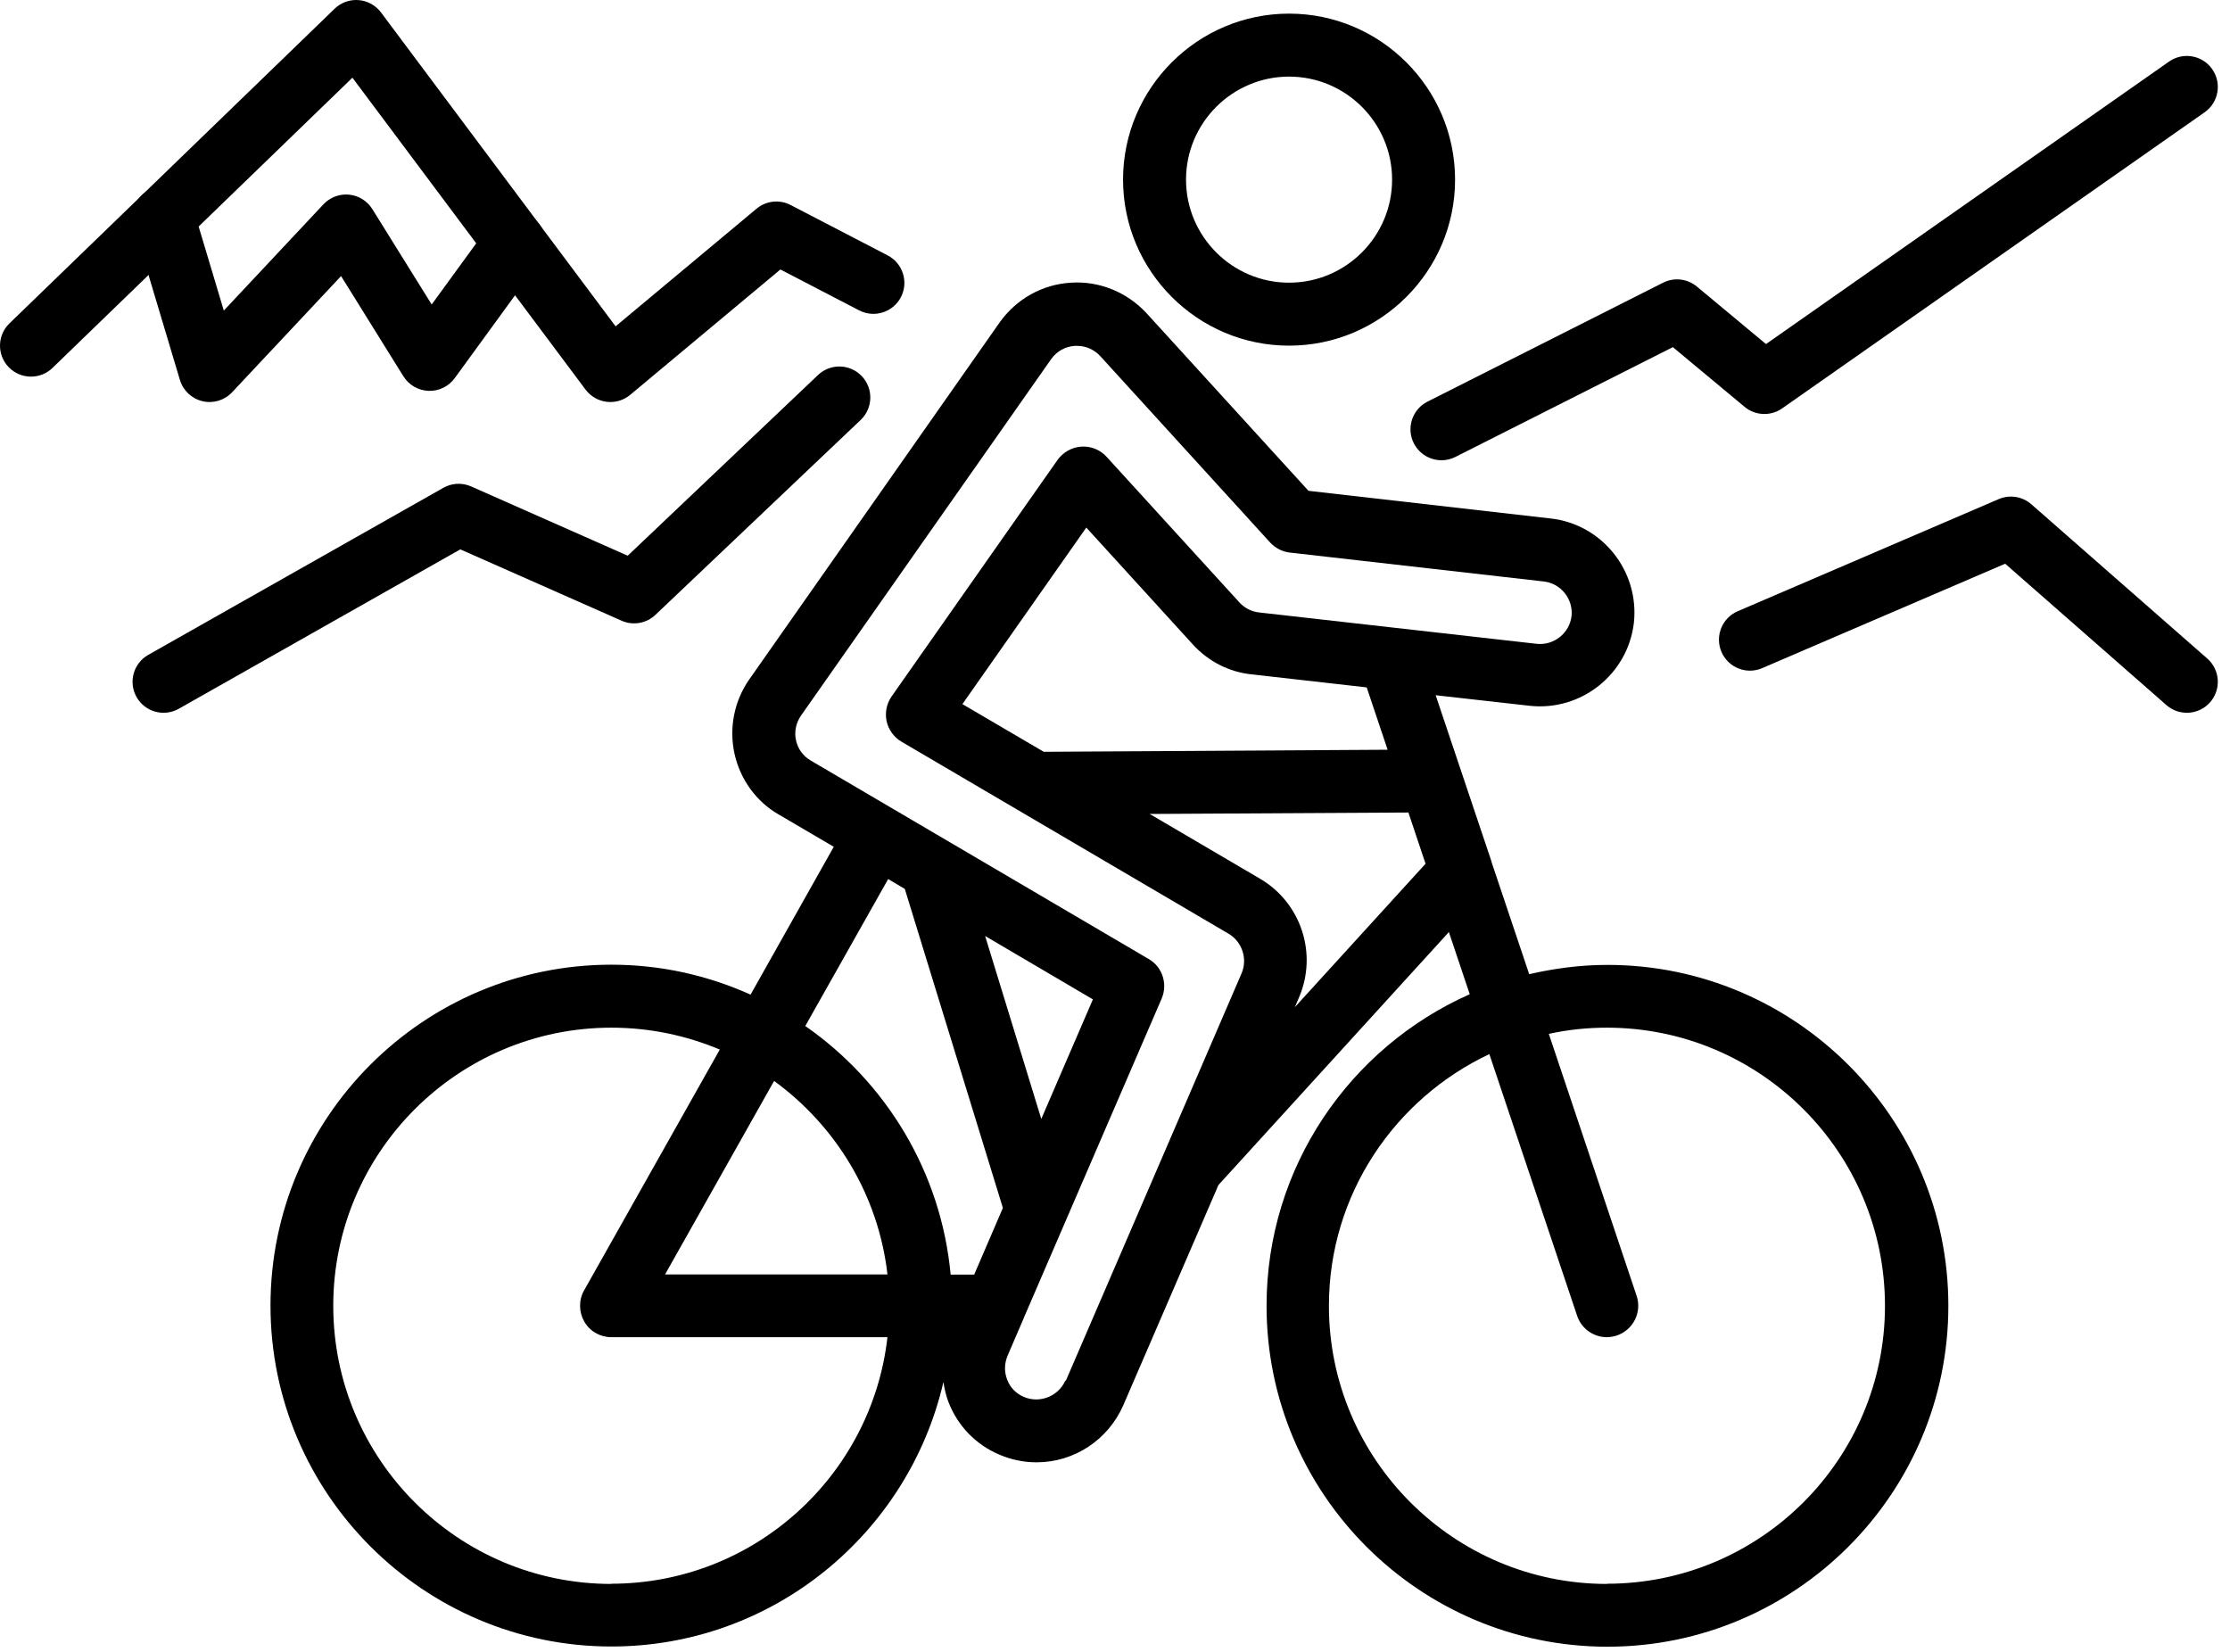
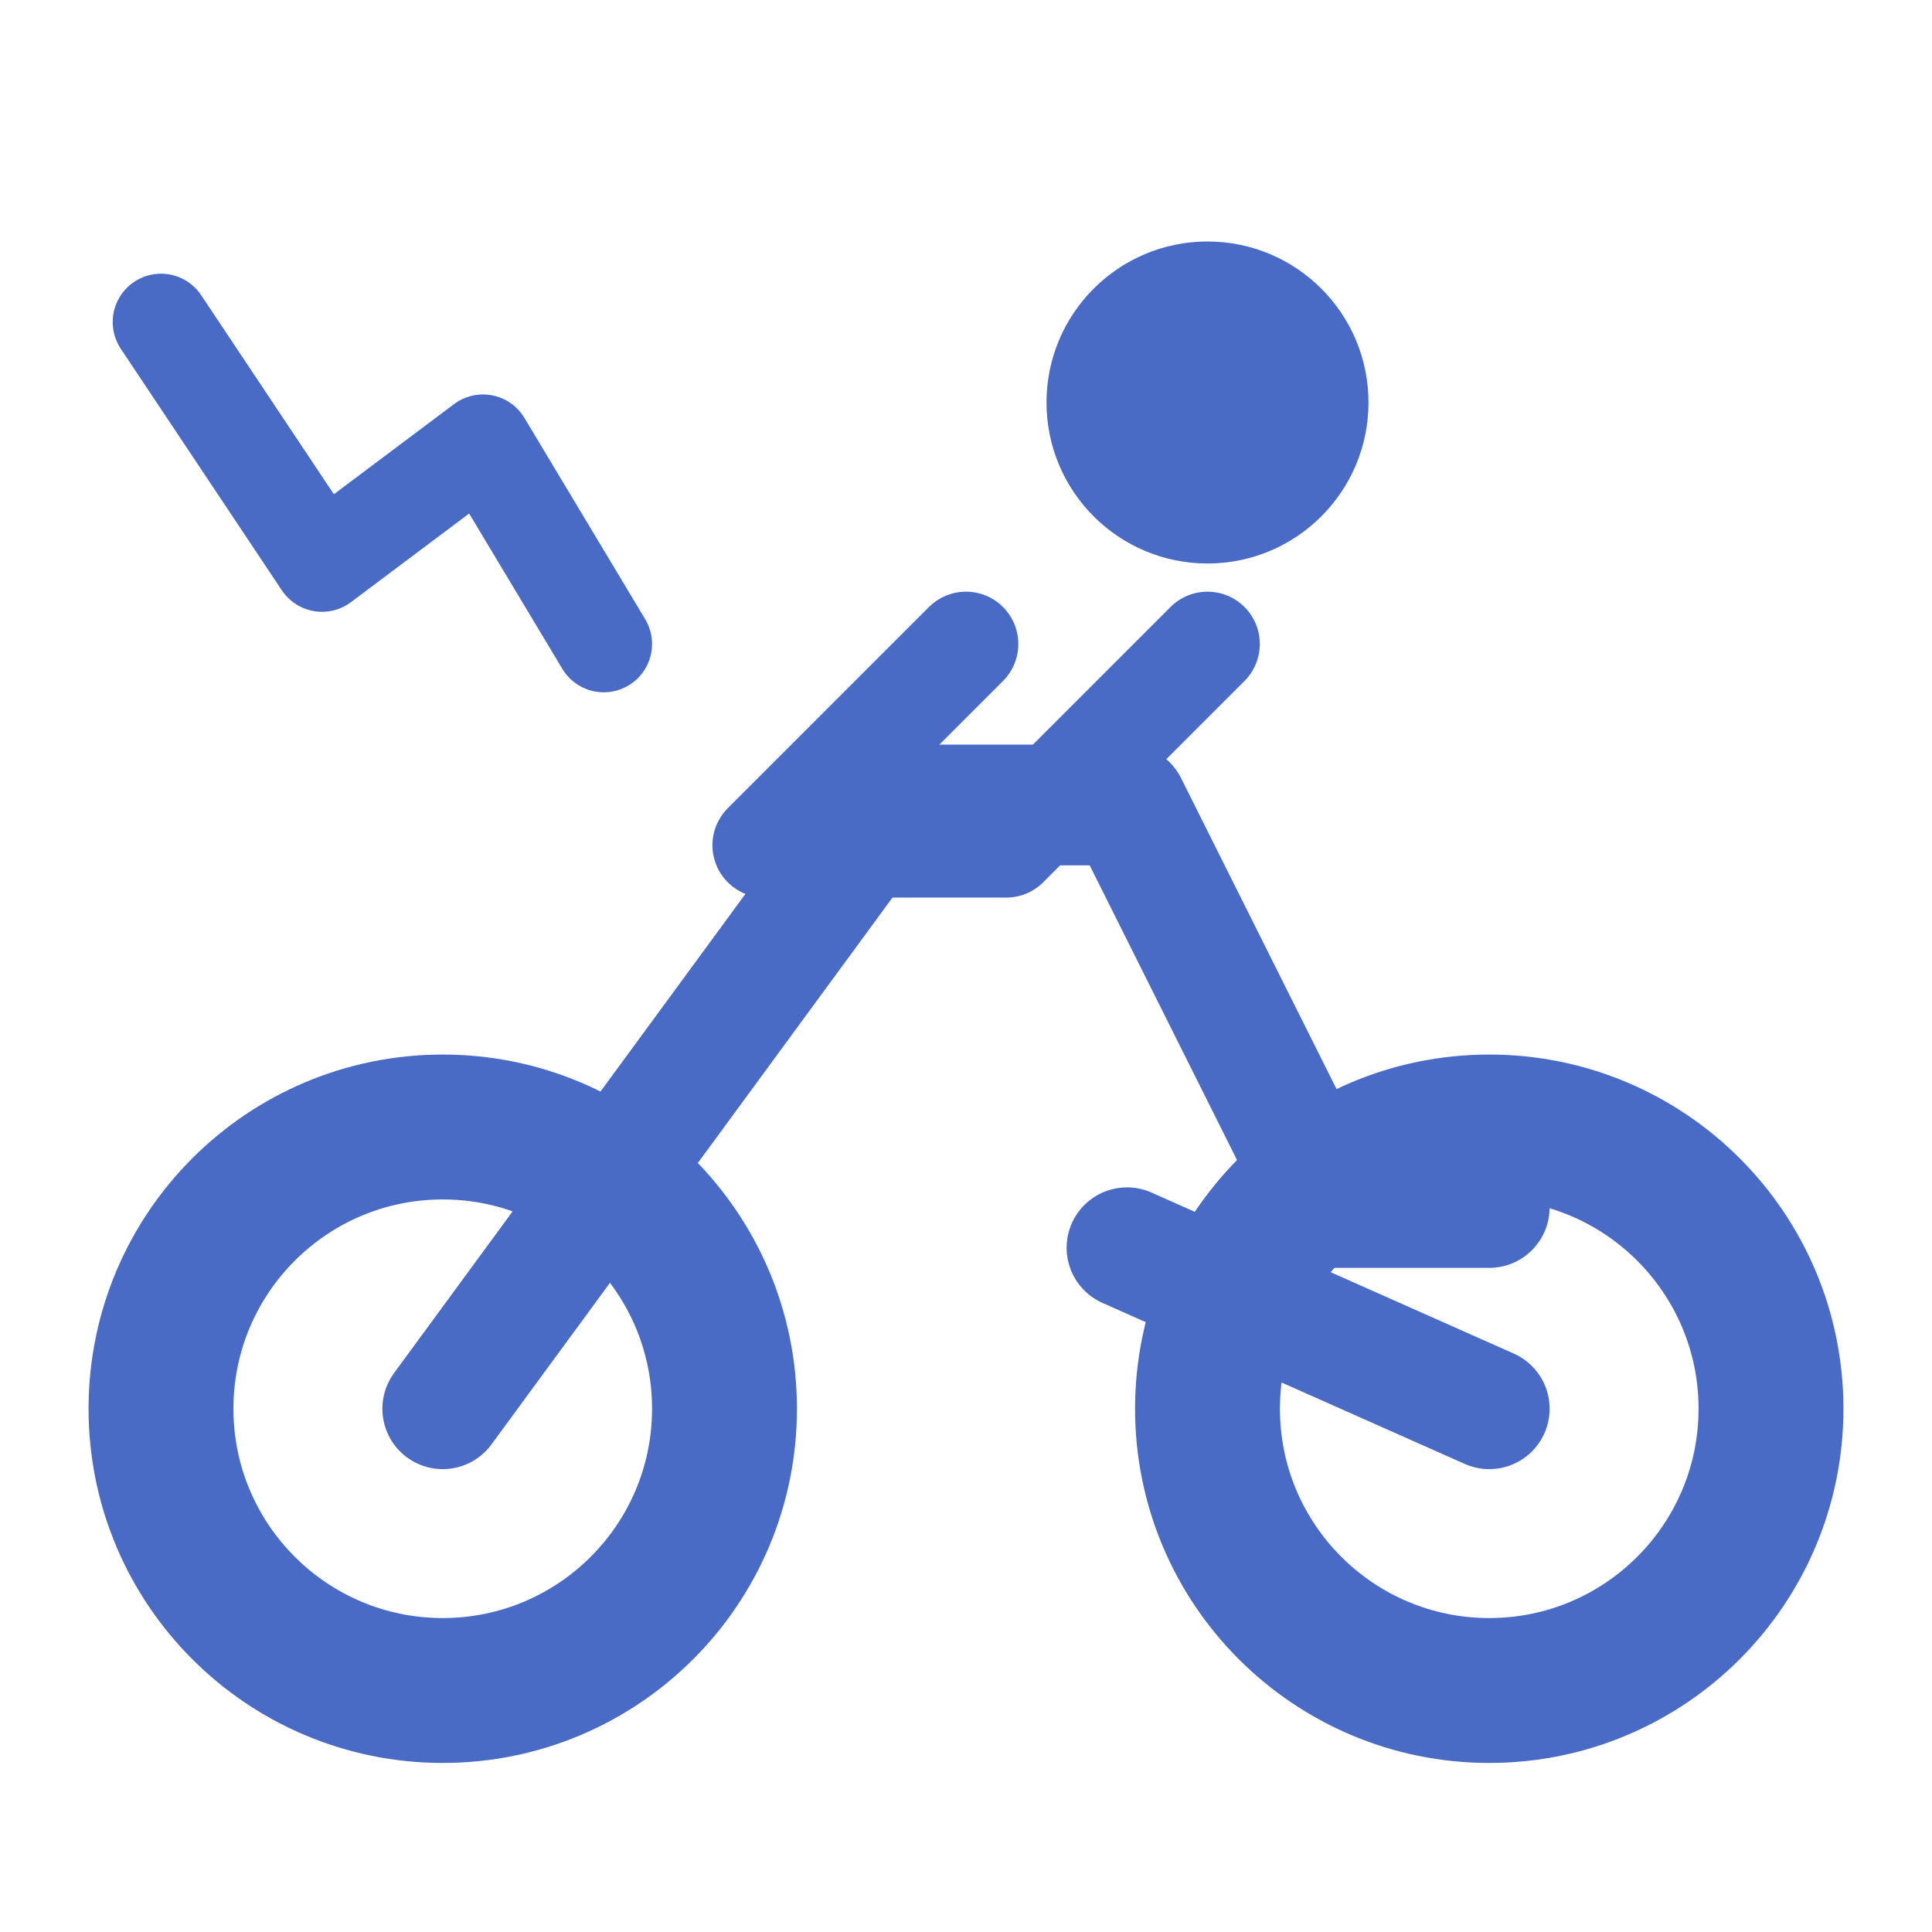
- <svg xmlns="http://www.w3.org/2000/svg" width="108" height="80" viewBox="0 0 108 80" fill="none">
-   <path d="M77.84 46.73C76.54 46.73 75.28 46.9 74.06 47.18L72.23 41.73V41.71L69.53 33.67L74.07 34.18C76.57 34.46 78.84 32.66 79.13 30.16C79.4 27.66 77.6 25.39 75.1 25.11L63.37 23.77L55.52 15.16C54.57 14.14 53.23 13.6 51.87 13.69C50.48 13.77 49.22 14.48 48.41 15.62L36.29 32.9C35.56 33.94 35.3 35.25 35.57 36.49C35.84 37.74 36.63 38.83 37.72 39.45L40.38 41.01L36.35 48.17C34.29 47.24 32.01 46.72 29.61 46.72C20.5 46.72 13.1 54.13 13.1 63.23C13.1 72.33 20.51 79.74 29.61 79.74C37.44 79.74 44 74.26 45.69 66.93C45.74 67.27 45.82 67.61 45.95 67.94C46.4 69.07 47.26 69.96 48.38 70.44C48.96 70.69 49.57 70.82 50.2 70.82C52.02 70.82 53.66 69.74 54.4 68.06L59.01 57.39L70.17 45.14L71.18 48.15C65.39 50.72 61.34 56.51 61.34 63.24C61.34 72.35 68.75 79.75 77.85 79.75C86.95 79.75 94.36 72.34 94.36 63.24C94.36 54.14 86.95 46.73 77.85 46.73H77.84ZM67.2 36.31L50.55 36.41L46.61 34.1L52.61 25.55L57.76 31.2C58.51 32.03 59.53 32.55 60.62 32.66L66.19 33.29L67.2 36.3V36.31ZM50.43 54.19L47.71 45.33L52.93 48.4L50.43 54.19ZM43.01 42.57L43.82 43.05L48.57 58.5L47.18 61.73H46.04C45.58 56.75 42.9 52.4 39 49.69L43.01 42.58V42.57ZM42.98 61.72H32.21L37.49 52.35C40.47 54.52 42.54 57.87 42.98 61.72ZM29.61 76.71C22.18 76.71 16.14 70.67 16.14 63.24C16.14 55.81 22.18 49.77 29.61 49.77C31.47 49.77 33.24 50.15 34.86 50.83L28.29 62.49C28.02 62.96 28.03 63.54 28.3 64.01C28.57 64.48 29.07 64.76 29.61 64.76H42.98C42.22 71.47 36.52 76.7 29.6 76.7L29.61 76.71ZM51.6 66.85C51.27 67.61 50.37 67.99 49.58 67.65C49.21 67.49 48.92 67.2 48.78 66.82C48.63 66.44 48.64 66.03 48.8 65.65L49.58 63.84C49.58 63.84 49.58 63.82 49.59 63.81L56.26 48.36C56.56 47.66 56.3 46.83 55.64 46.45L39.26 36.83C38.9 36.62 38.64 36.27 38.55 35.85C38.46 35.44 38.55 35.01 38.79 34.66L50.91 17.39C51.18 17.01 51.59 16.78 52.06 16.75C52.09 16.75 52.13 16.75 52.16 16.75C52.59 16.75 52.99 16.93 53.28 17.24L61.51 26.27C61.76 26.54 62.1 26.72 62.46 26.76L74.76 28.16C75.59 28.25 76.2 29.01 76.11 29.84C76.01 30.67 75.25 31.27 74.42 31.18L60.97 29.66C60.61 29.62 60.28 29.45 60.03 29.18L53.59 22.12C53.28 21.78 52.83 21.6 52.37 21.63C51.91 21.66 51.49 21.9 51.22 22.27L43.18 33.73C42.94 34.08 42.85 34.51 42.94 34.93C43.03 35.34 43.29 35.7 43.66 35.92L59.5 45.22C60.16 45.61 60.43 46.44 60.13 47.14L51.61 66.89L51.6 66.85ZM62.7 48.8L62.91 48.31C63.82 46.2 63.02 43.73 61.03 42.56L55.68 39.42L68.21 39.35L69.04 41.83L62.69 48.8H62.7ZM77.83 76.71C70.4 76.71 64.36 70.67 64.36 63.24C64.36 57.85 67.55 53.21 72.13 51.05L76.38 63.72C76.59 64.36 77.19 64.76 77.82 64.76C77.98 64.76 78.14 64.73 78.3 64.68C79.1 64.41 79.53 63.55 79.26 62.75L75.01 50.07C75.92 49.87 76.86 49.77 77.82 49.77C85.25 49.77 91.29 55.81 91.29 63.24C91.29 70.67 85.25 76.7 77.83 76.7V76.71ZM62.43 16.74C66.86 16.74 70.47 13.13 70.47 8.7C70.47 4.27 66.86 0.66 62.43 0.66C58 0.66 54.39 4.27 54.39 8.7C54.39 13.13 58 16.74 62.43 16.74ZM62.43 3.71C65.18 3.71 67.42 5.95 67.42 8.7C67.42 11.45 65.18 13.69 62.43 13.69C59.68 13.69 57.44 11.45 57.44 8.7C57.44 5.95 59.68 3.71 62.43 3.71Z" fill="black" />
-   <path d="M17.37 0.005C17.799 0.039 18.193 0.257 18.451 0.601L29.814 15.804L36.639 10.108L36.728 10.039C37.184 9.713 37.788 9.667 38.291 9.929L42.991 12.369C43.726 12.751 44.013 13.656 43.631 14.392C43.249 15.126 42.343 15.413 41.608 15.031L37.795 13.051L30.521 19.122C30.206 19.386 29.795 19.508 29.386 19.46C28.977 19.412 28.605 19.198 28.358 18.868L17.068 3.763L2.543 17.818C1.948 18.394 0.998 18.378 0.422 17.783C-0.154 17.188 -0.138 16.238 0.457 15.662L16.207 0.422L16.328 0.316C16.623 0.087 16.994 -0.025 17.37 0.005Z" fill="black" />
-   <path d="M7.49 9.083C8.284 8.846 9.119 9.297 9.357 10.09L10.839 15.041L15.666 9.894L15.792 9.775C16.1 9.515 16.502 9.387 16.907 9.427C17.371 9.473 17.787 9.732 18.033 10.127L20.907 14.746L23.717 10.887C24.204 10.217 25.143 10.07 25.813 10.557C26.482 11.045 26.63 11.983 26.143 12.653L22.023 18.313C21.729 18.716 21.254 18.947 20.756 18.929C20.257 18.911 19.8 18.646 19.536 18.222L16.518 13.37L11.244 18.995C10.877 19.387 10.329 19.553 9.807 19.43C9.284 19.307 8.867 18.914 8.713 18.4L6.484 10.95C6.246 10.156 6.697 9.321 7.49 9.083Z" fill="black" />
-   <path d="M39.617 18.162C40.218 17.592 41.167 17.616 41.737 18.217C42.308 18.817 42.283 19.767 41.683 20.338L31.743 29.777C31.304 30.194 30.657 30.306 30.104 30.061L22.293 26.606L8.659 34.325C7.938 34.733 7.022 34.48 6.614 33.759C6.207 33.038 6.46 32.123 7.181 31.715L21.471 23.625L21.63 23.547C22.008 23.388 22.437 23.391 22.817 23.558L30.401 26.913L39.617 18.162Z" fill="black" />
-   <path d="M105.049 2.981C105.728 2.506 106.663 2.671 107.138 3.349C107.614 4.027 107.449 4.963 106.771 5.438L86.311 19.778C85.757 20.167 85.011 20.136 84.491 19.703L81.017 16.812L70.486 22.129C69.746 22.502 68.844 22.205 68.471 21.466C68.098 20.726 68.395 19.825 69.134 19.451L80.544 13.691L80.645 13.645C81.157 13.432 81.748 13.519 82.179 13.877L85.528 16.663L105.049 2.981Z" fill="black" />
-   <path d="M96.798 24.172C97.329 23.944 97.944 24.041 98.379 24.422L106.898 31.892C107.521 32.438 107.584 33.386 107.038 34.009C106.492 34.632 105.544 34.694 104.921 34.148L97.112 27.301L85.342 32.358C84.581 32.685 83.699 32.333 83.372 31.572C83.045 30.811 83.397 29.929 84.158 29.602L96.798 24.172Z" fill="black" />
+ <svg xmlns="http://www.w3.org/2000/svg" viewBox="0 0 24 24" fill="#4a6bc5">
+   <circle cx="5.5" cy="17.5" r="3.5" fill="none" stroke="#4a6bc5" stroke-width="1.8" />
+   <circle cx="18.5" cy="17.5" r="3.5" fill="none" stroke="#4a6bc5" stroke-width="1.8" />
+   <circle cx="15" cy="5" r="2" />
+   <path d="M5.5 17.5l5.5-7.5h3l2.5 5h2" fill="none" stroke="#4a6bc5" stroke-width="1.5" stroke-linecap="round" stroke-linejoin="round" />
+   <path d="M14 15.5l4.5 2" fill="none" stroke="#4a6bc5" stroke-width="1.5" stroke-linecap="round" />
+   <path d="M12 8l-2.5 2.5h3l2.5-2.5" fill="none" stroke="#4a6bc5" stroke-width="1.3" stroke-linecap="round" stroke-linejoin="round" />
+   <path d="M2 4l2 3 2-1.5 1.5 2.5" fill="none" stroke="#4a6bc5" stroke-width="1.2" stroke-linecap="round" stroke-linejoin="round" />
</svg>
